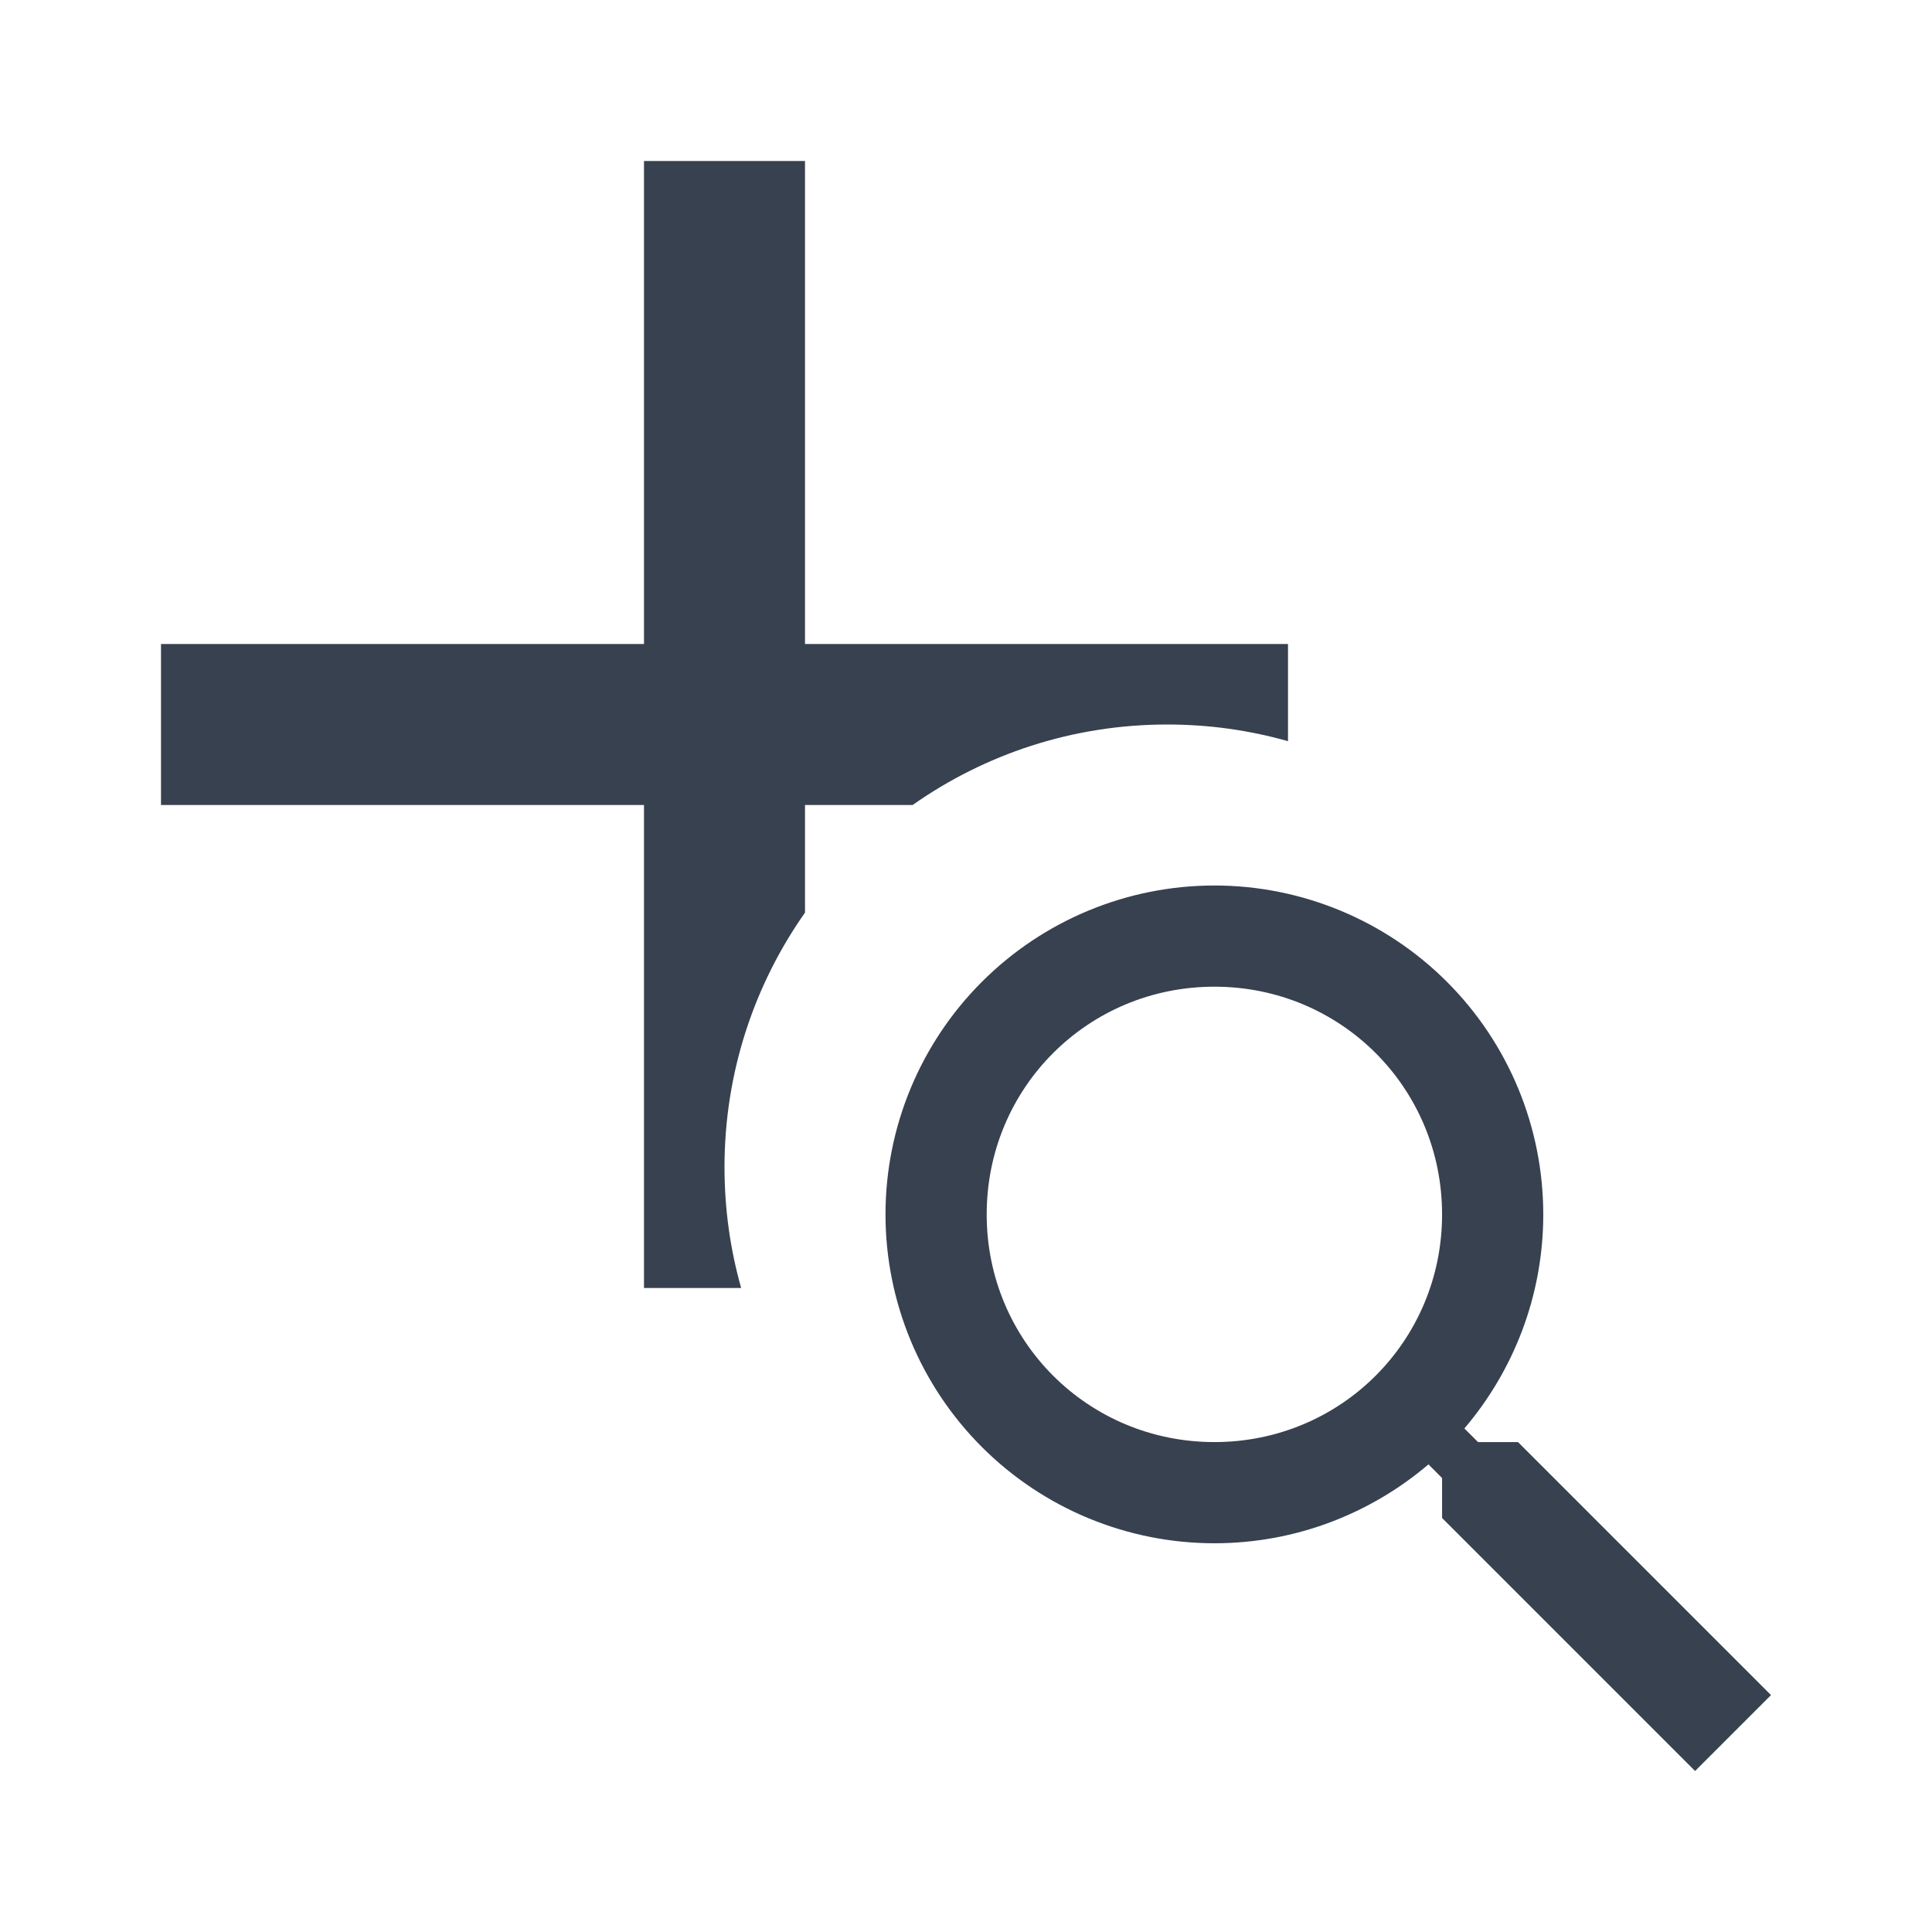
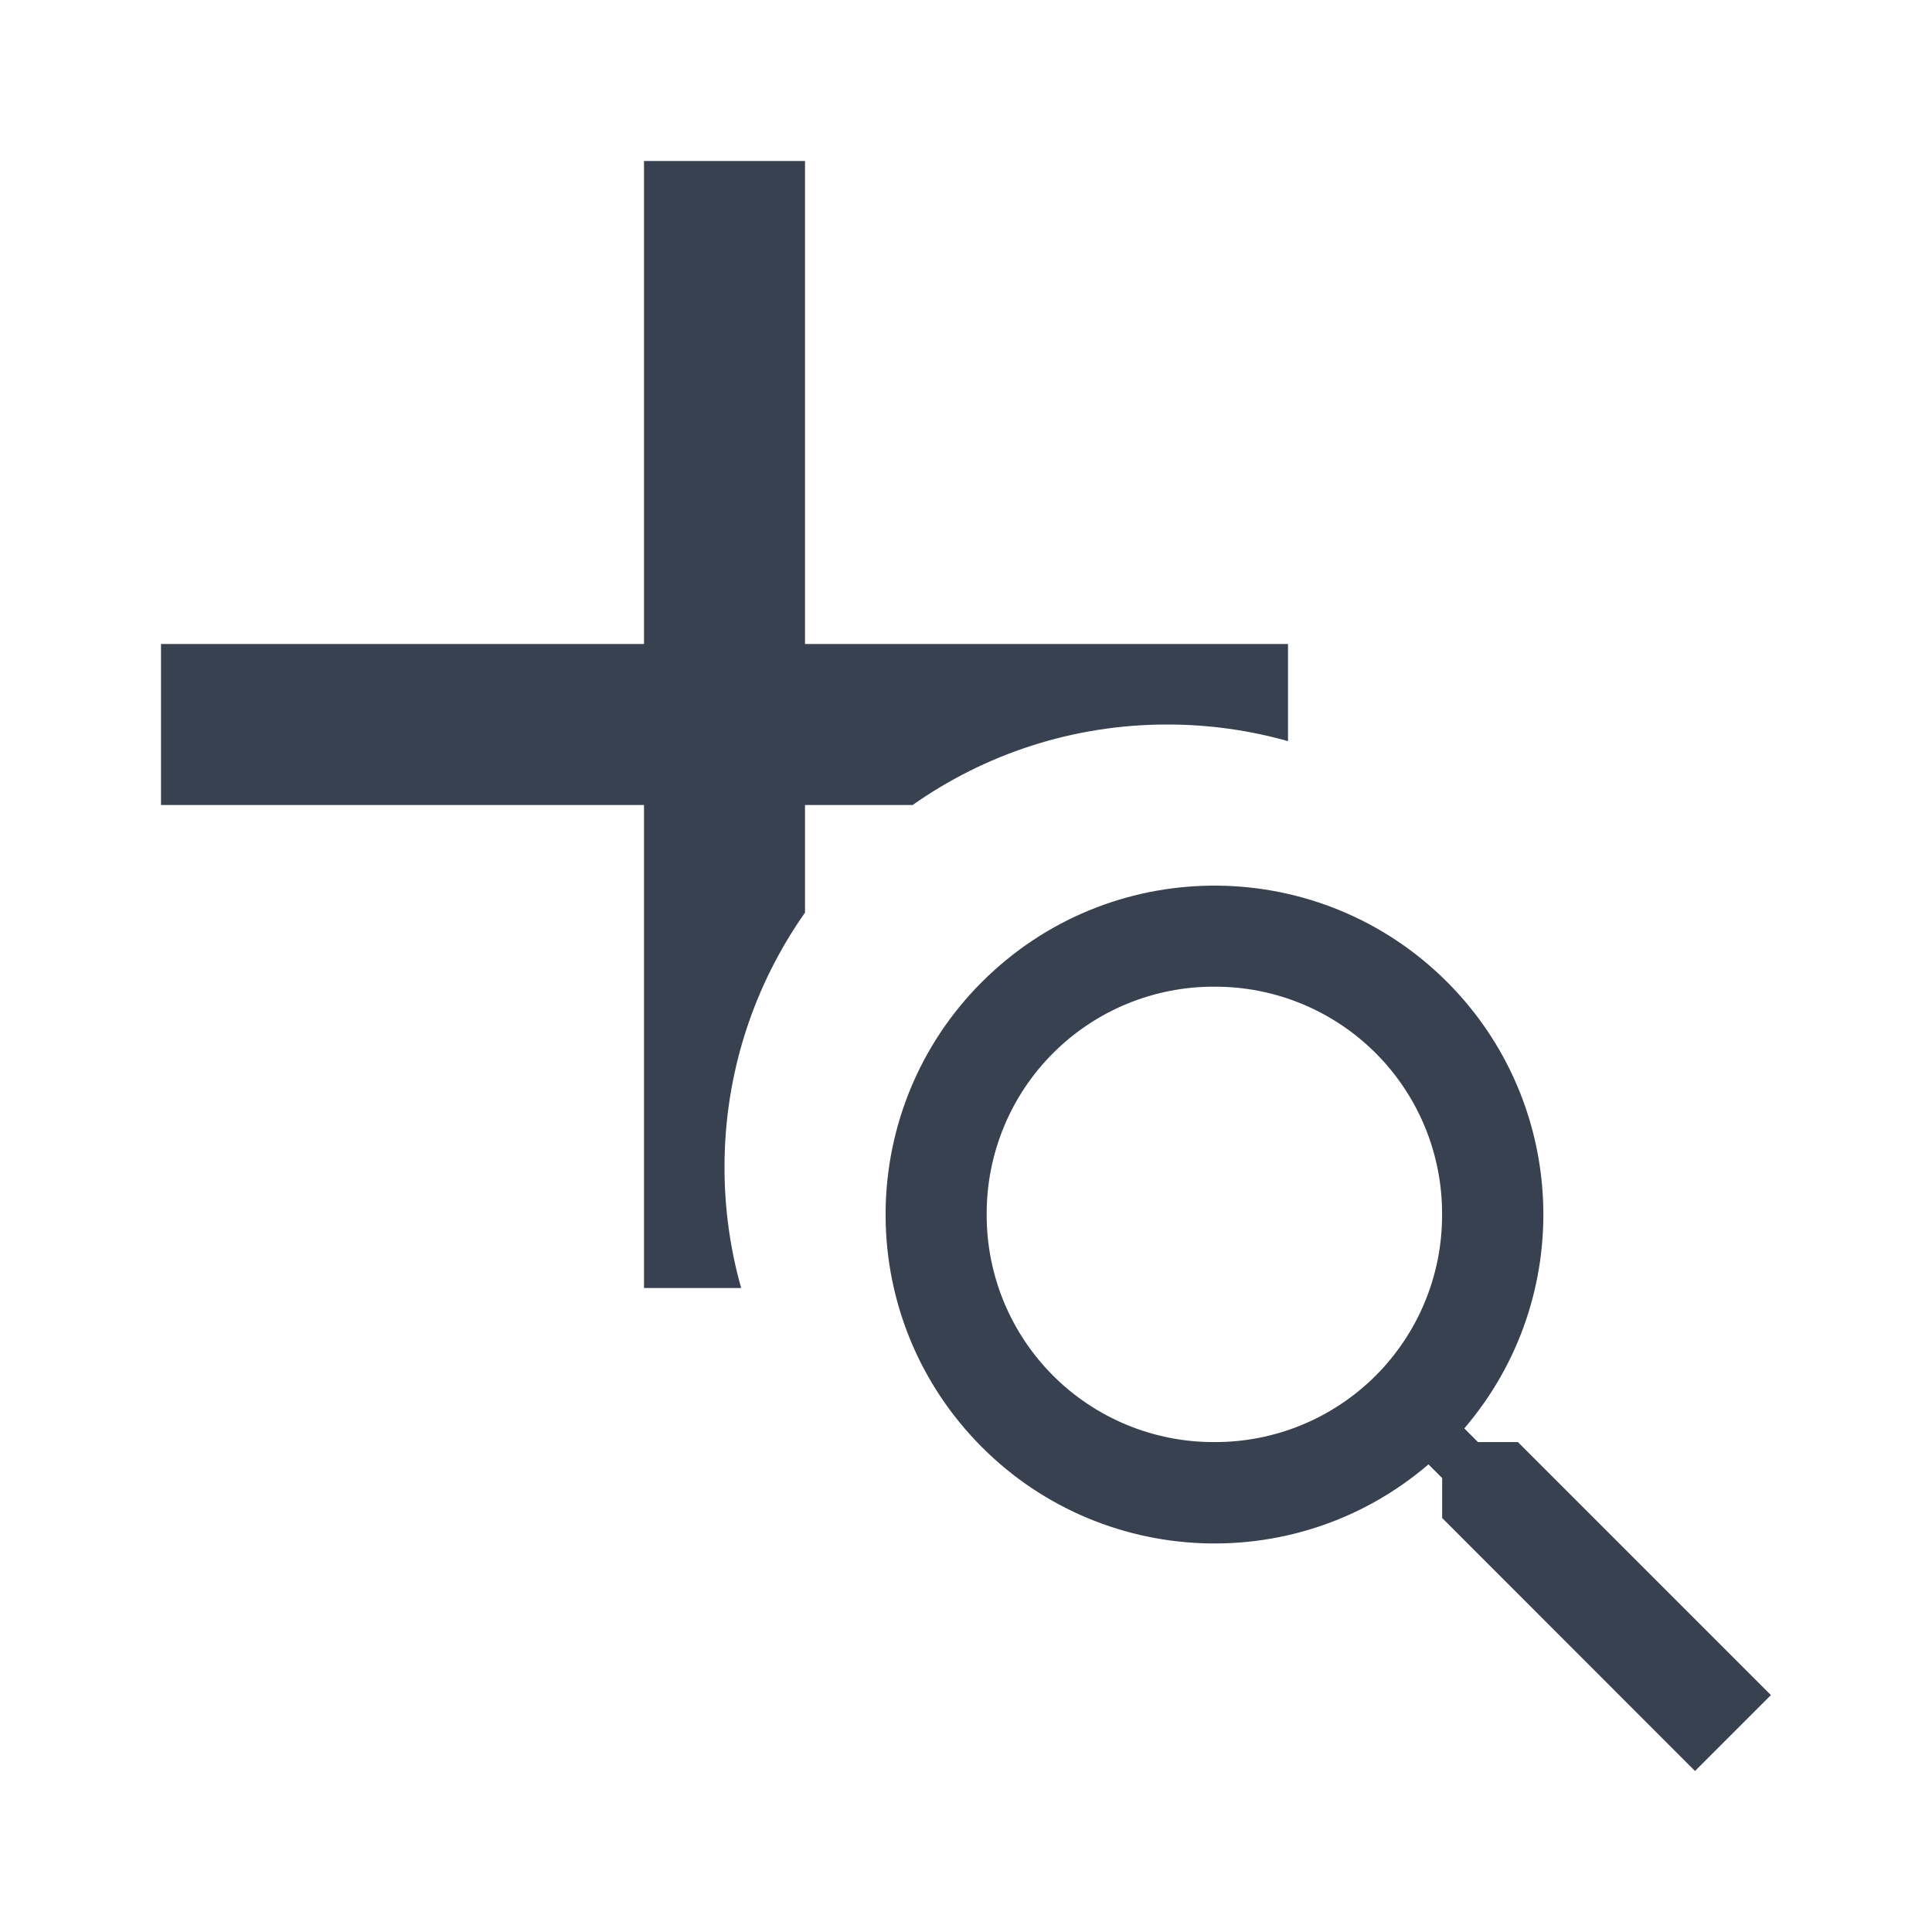
- <svg xmlns="http://www.w3.org/2000/svg" width="24" height="24" viewBox="0 0 24 24" fill="none">
-   <path fill-rule="evenodd" clip-rule="evenodd" d="M14.5 9C15.02 9 15.523 9.072 16 9.207V8H10V2H8V8H2V10H8V16H9.207C9.072 15.523 9 15.02 9 14.5C9 13.323 9.37 12.232 10 11.337V10H11.337C12.232 9.37 13.323 9 14.5 9ZM17.975 12.197C17.209 11.431 16.169 11 15.086 11C14.002 11 12.963 11.431 12.197 12.197C11.431 12.963 11 14.002 11 15.086C11 16.169 11.431 17.209 12.197 17.975C12.963 18.741 14.002 19.171 15.086 19.171C16.098 19.171 17.028 18.801 17.745 18.191L17.914 18.361V18.857L21.057 22L22 21.057L18.857 17.914H18.361L18.191 17.745C18.801 17.028 19.171 16.098 19.171 15.086C19.171 14.002 18.741 12.963 17.975 12.197ZM12.257 15.086C12.257 13.514 13.514 12.257 15.086 12.257C16.657 12.257 17.914 13.514 17.914 15.086C17.914 16.657 16.657 17.914 15.086 17.914C13.514 17.914 12.257 16.657 12.257 15.086Z" fill="#37414F" />
+ <svg xmlns="http://www.w3.org/2000/svg" width="24" height="24" fill="none">
+   <path fill="#37414F" fill-rule="evenodd" d="M14.5 9c.52 0 1.023.072 1.5.207V8h-6V2H8v6H2v2h6v6h1.207A5.504 5.504 0 0 1 9 14.5c0-1.177.37-2.268 1-3.163V10h1.337c.895-.63 1.986-1 3.163-1Zm3.475 3.197a4.086 4.086 0 1 0-.23 5.994l.17.17v.496L21.056 22l.943-.943-3.143-3.143h-.496l-.17-.17a4.086 4.086 0 0 0-.216-5.548Zm-5.718 2.889a2.817 2.817 0 0 1 2.829-2.829 2.817 2.817 0 0 1 2.828 2.829 2.817 2.817 0 0 1-2.828 2.828 2.817 2.817 0 0 1-2.829-2.828Z" clip-rule="evenodd" />
</svg>
